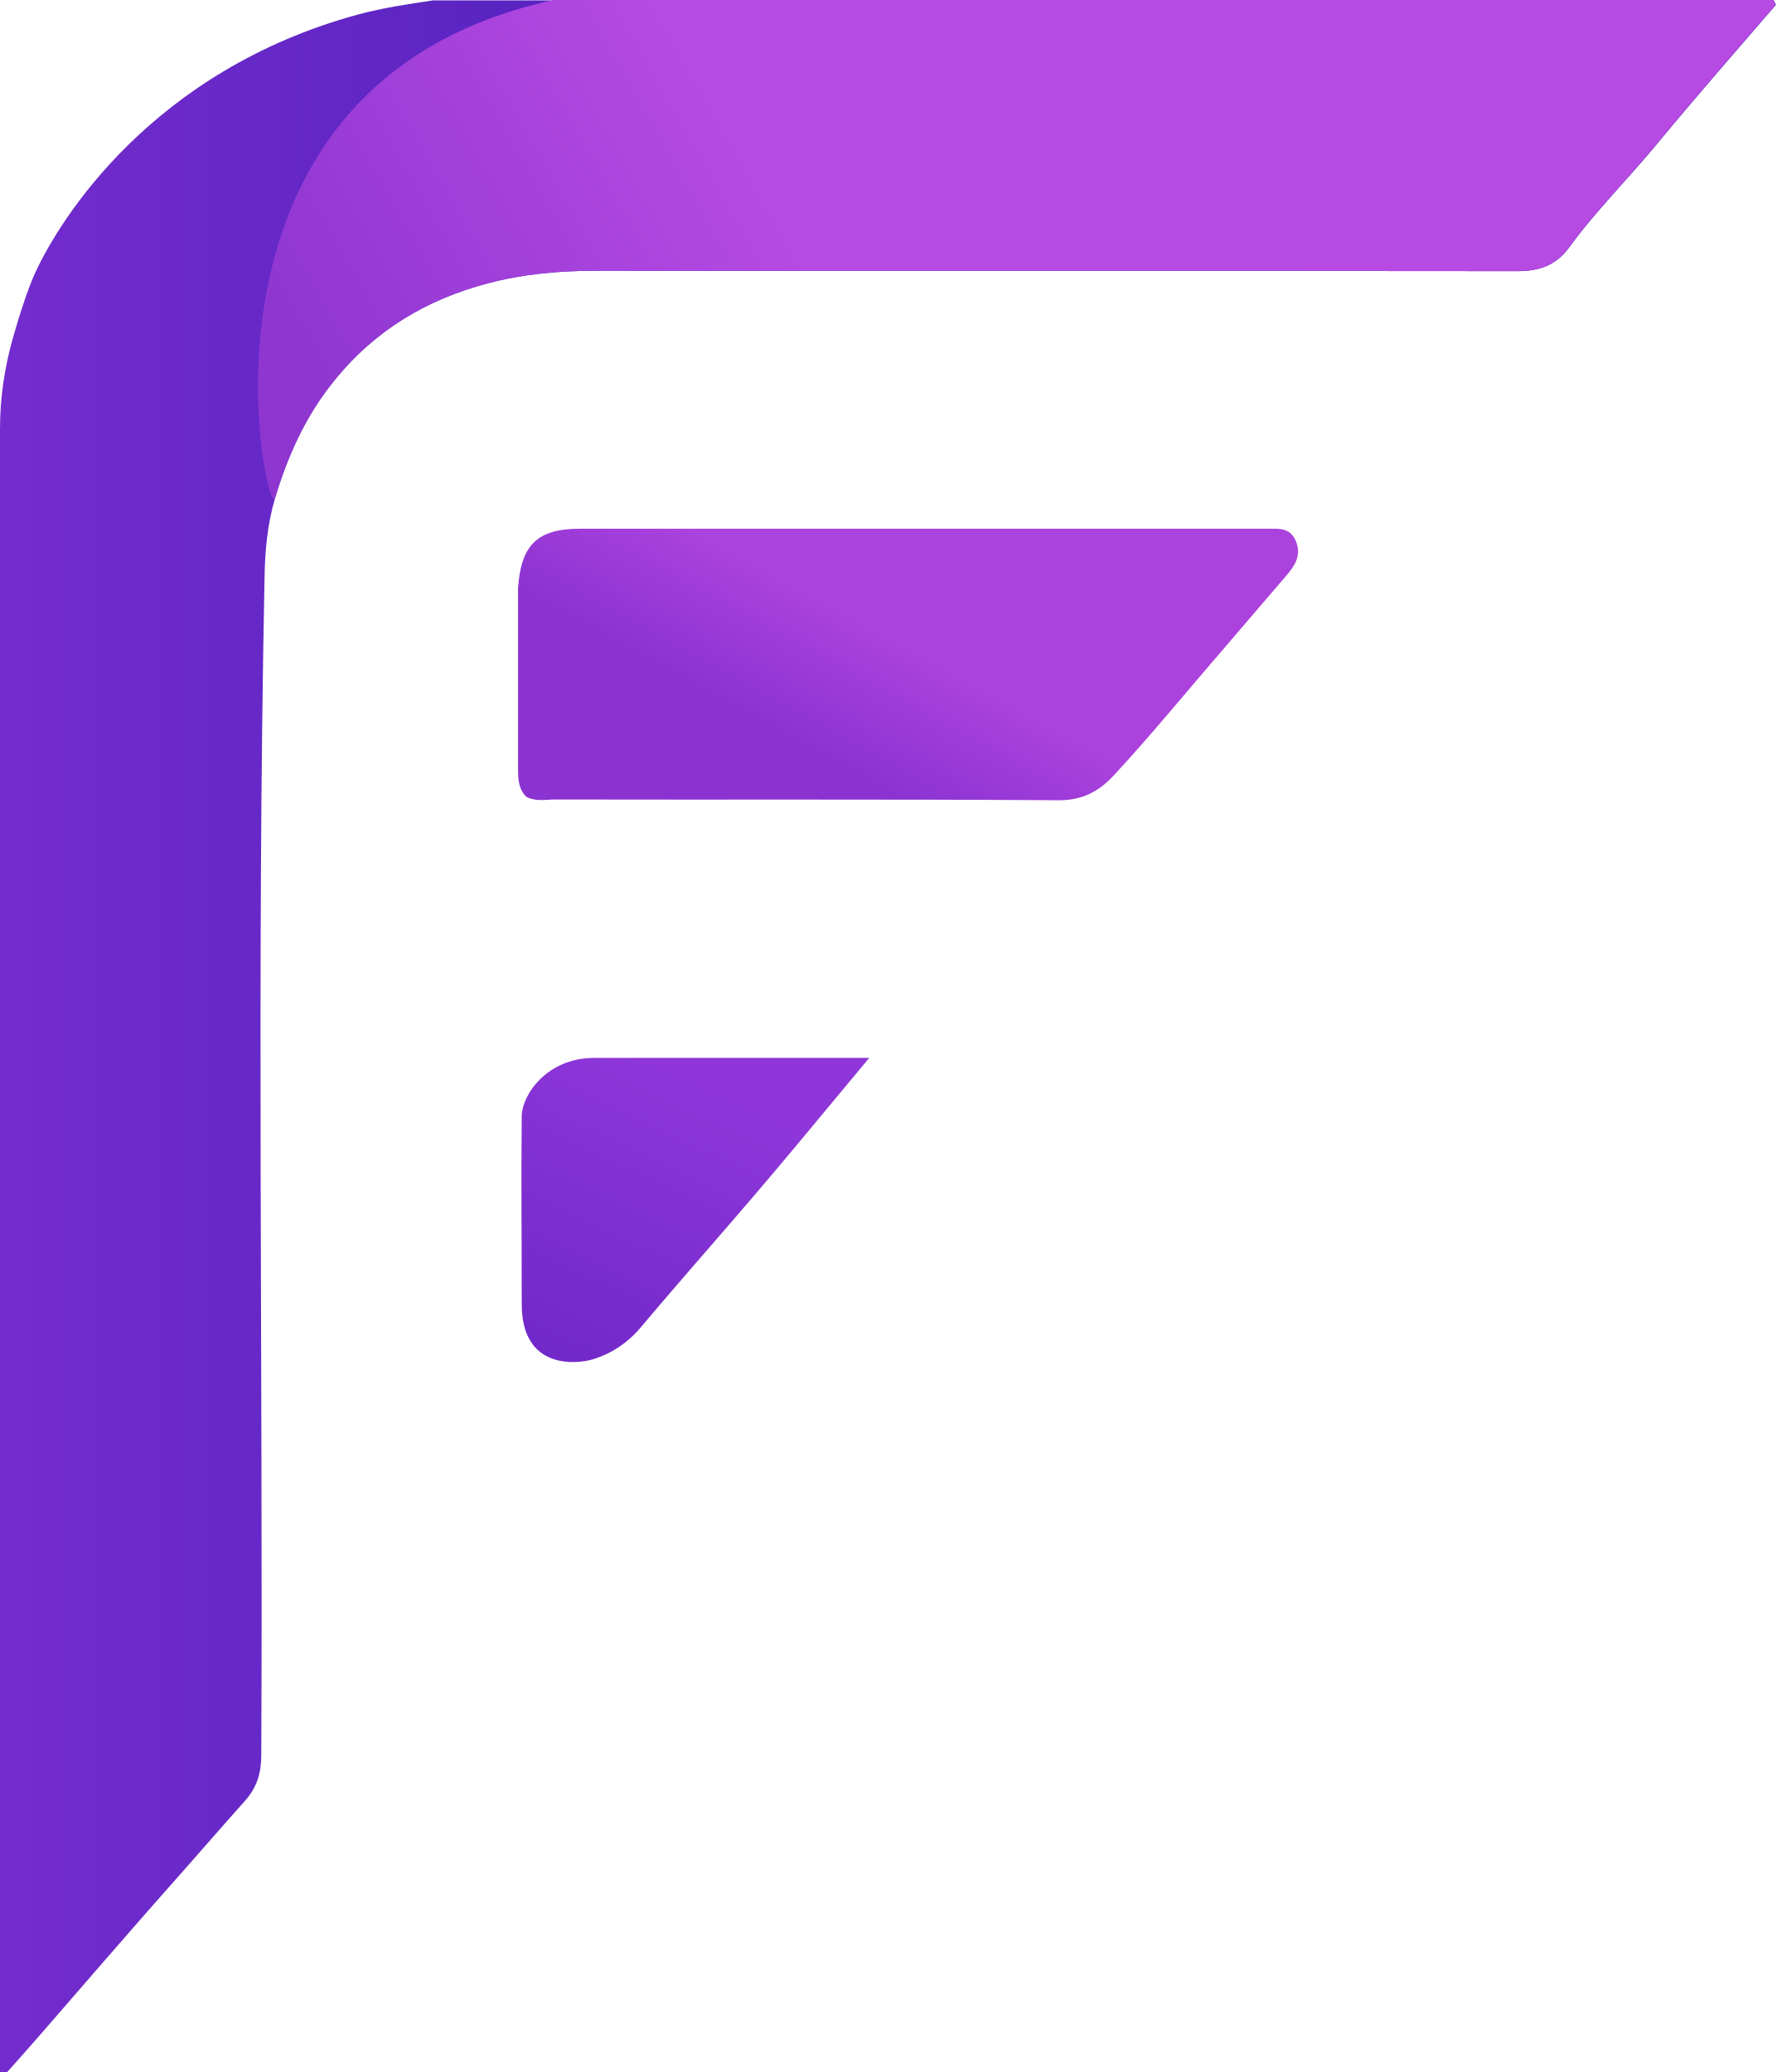
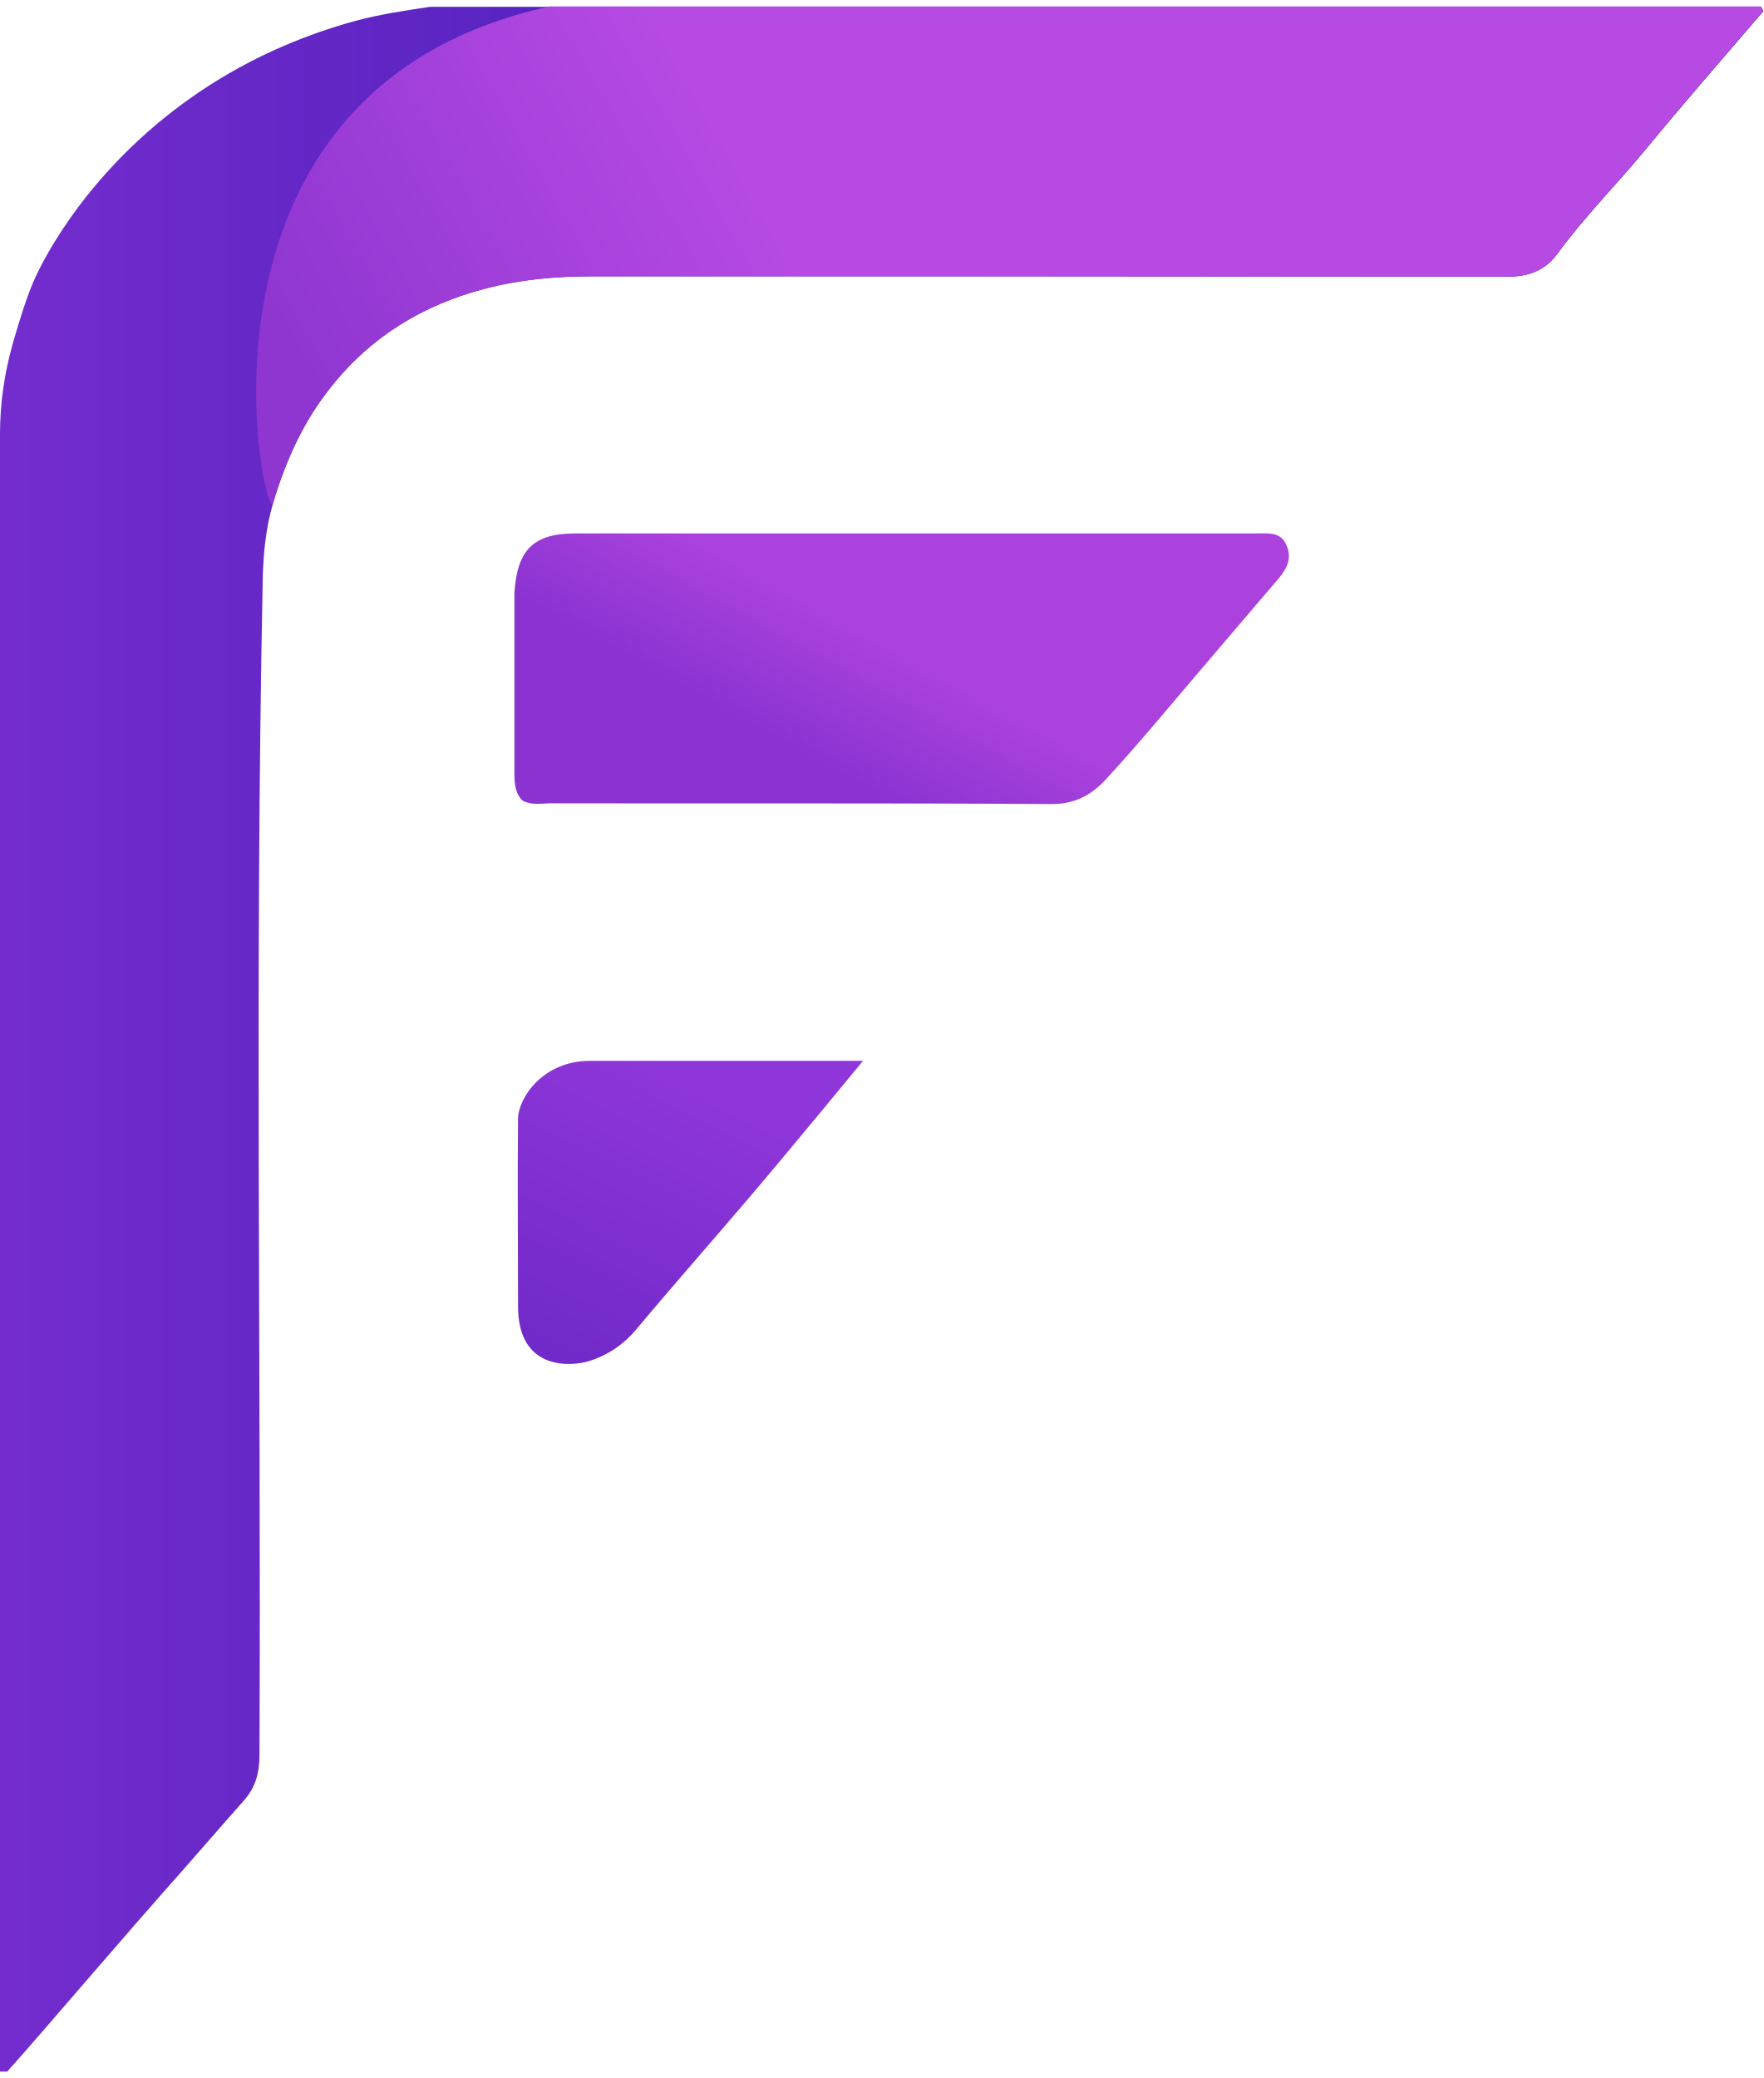
- <svg xmlns="http://www.w3.org/2000/svg" preserveAspectRatio="none" overflow="visible" style="display: block;" width="24" height="28" viewBox="0 0 24 28" fill="none">
-   <g id="Group 2 Copy 2">
-     <path id="Path" d="M24 0.065C23.457 0.695 22.909 1.32 22.381 1.96C21.99 2.43 21.559 2.859 21.198 3.354C21.026 3.584 20.801 3.664 20.518 3.664C16.36 3.659 12.203 3.659 8.046 3.659C7.557 3.659 7.063 3.704 6.593 3.829C5.776 4.044 5.067 4.459 4.514 5.149C4.128 5.624 3.888 6.164 3.717 6.734C3.614 7.079 3.58 7.444 3.575 7.819C3.468 13.118 3.556 18.412 3.531 23.711C3.531 23.956 3.477 24.151 3.306 24.341C2.944 24.746 2.592 25.155 2.23 25.561C1.766 26.085 1.017 26.95 0.558 27.48C0.406 27.655 0.254 27.825 0.098 28H0C0 20.601 0 13.198 0 5.799C0 5.384 0.059 4.979 0.171 4.579C0.259 4.269 0.372 3.914 0.47 3.699C0.802 2.969 2.049 0.955 4.842 0.195C5.175 0.105 5.522 0.055 5.854 0.005H23.971C23.985 0.03 23.985 0.035 24 0.065Z" fill="url(#paint0_linear_0_4)" />
-     <path id="Path_2" d="M23.997 0.065C23.454 0.695 22.907 1.32 22.378 1.96C21.987 2.43 21.557 2.859 21.195 3.354C21.024 3.584 20.799 3.664 20.515 3.664C16.358 3.659 12.2 3.659 8.043 3.659C7.554 3.659 7.06 3.704 6.59 3.829C5.774 4.044 5.064 4.459 4.512 5.149C4.125 5.624 3.886 6.164 3.714 6.734C3.612 7.074 2.277 1.125 7.485 0H23.968C23.983 0.03 23.983 0.035 23.997 0.065Z" fill="url(#paint1_linear_0_4)" />
-     <path id="Path_3" d="M7.114 10.769C7.011 10.669 7.001 10.534 7.001 10.399C7.001 9.599 7.001 8.799 7.001 8C7.001 7.985 7.001 7.965 7.001 7.95C7.04 7.365 7.26 7.145 7.837 7.145C10.934 7.145 14.03 7.145 17.125 7.145C17.272 7.145 17.429 7.125 17.507 7.3C17.59 7.48 17.517 7.62 17.404 7.755C16.861 8.39 16.318 9.019 15.78 9.654C15.546 9.929 15.306 10.204 15.061 10.469C14.851 10.699 14.621 10.819 14.294 10.814C12.019 10.799 9.75 10.809 7.476 10.804C7.358 10.809 7.231 10.829 7.114 10.769Z" fill="url(#paint2_linear_0_4)" />
-     <path id="Path_4" d="M11.747 14.296C10.993 15.206 10.477 15.824 10.196 16.151C9.688 16.746 9.169 17.331 8.665 17.931C8.484 18.146 8.269 18.291 8.005 18.371C7.805 18.431 7.051 18.521 7.051 17.626C7.051 16.776 7.042 15.931 7.051 15.081C7.056 14.791 7.394 14.296 8.029 14.296C9.135 14.296 10.245 14.296 11.351 14.296C11.396 14.296 11.528 14.296 11.747 14.296Z" fill="url(#paint3_linear_0_4)" />
+ <svg xmlns="http://www.w3.org/2000/svg" width="28" height="33" viewBox="0 0 28.129 32.947" fill="none" preserveAspectRatio="xMidYMid meet">
+   <g id="F">
+     <path d="M28.129 0.076C27.493 0.818 26.851 1.553 26.231 2.306C25.773 2.859 25.268 3.365 24.844 3.947C24.644 4.218 24.38 4.312 24.047 4.312C19.175 4.306 14.302 4.306 9.43 4.306C8.857 4.306 8.278 4.359 7.727 4.506C6.77 4.759 5.939 5.247 5.291 6.059C4.838 6.618 4.557 7.253 4.357 7.924C4.236 8.329 4.196 8.759 4.19 9.2C4.064 15.435 4.167 21.665 4.139 27.9C4.139 28.188 4.076 28.418 3.875 28.641C3.451 29.118 3.038 29.6 2.614 30.076C2.069 30.694 1.192 31.712 0.653 32.335C0.476 32.541 0.298 32.741 0.115 32.947H0C0 24.241 0 15.529 0 6.824C0 6.335 0.069 5.859 0.201 5.388C0.304 5.024 0.436 4.606 0.55 4.353C0.94 3.494 2.402 1.124 5.675 0.229C6.065 0.124 6.472 0.065 6.862 0.006H28.095C28.112 0.035 28.112 0.041 28.129 0.076Z" fill="url(#fm_mark_0)" />
+     <path d="M28.126 0.076C27.489 0.818 26.847 1.553 26.228 2.306C25.77 2.859 25.265 3.365 24.841 3.947C24.64 4.218 24.377 4.312 24.044 4.312C19.172 4.306 14.299 4.306 9.427 4.306C8.853 4.306 8.274 4.359 7.724 4.506C6.767 4.759 5.936 5.247 5.288 6.059C4.835 6.618 4.554 7.253 4.353 7.924C4.233 8.324 2.668 1.324 8.773 0H28.091C28.108 0.035 28.108 0.041 28.126 0.076Z" fill="url(#fm_mark_1)" />
+     <path d="M8.337 12.672C8.217 12.554 8.206 12.395 8.206 12.236C8.206 11.295 8.206 10.354 8.206 9.413C8.206 9.395 8.206 9.372 8.206 9.354C8.251 8.666 8.509 8.407 9.186 8.407C12.814 8.407 16.443 8.407 20.072 8.407C20.244 8.407 20.427 8.384 20.519 8.589C20.616 8.801 20.53 8.966 20.398 9.125C19.762 9.872 19.126 10.613 18.495 11.36C18.22 11.684 17.939 12.007 17.653 12.319C17.406 12.589 17.137 12.731 16.753 12.725C14.087 12.707 11.427 12.719 8.762 12.713C8.624 12.719 8.475 12.742 8.337 12.672Z" fill="url(#fm_mark_2)" />
+     <path d="M13.767 16.822C12.885 17.893 12.279 18.62 11.95 19.005C11.354 19.705 10.746 20.393 10.156 21.099C9.944 21.352 9.692 21.522 9.382 21.616C9.147 21.687 8.264 21.793 8.264 20.74C8.264 19.74 8.253 18.746 8.264 17.746C8.27 17.405 8.666 16.822 9.411 16.822C10.706 16.822 12.008 16.822 13.303 16.822C13.357 16.822 13.511 16.822 13.767 16.822Z" fill="url(#fm_mark_3)" />
  </g>
  <defs>
-     <linearGradient id="paint0_linear_0_4" x1="0" y1="14.002" x2="24" y2="14.002" gradientUnits="userSpaceOnUse">
+     <linearGradient id="fm_mark_0" x1="0" y1="16.477" x2="28.129" y2="16.477" gradientUnits="userSpaceOnUse">
      <stop stop-color="#742CCE" />
      <stop offset="1" stop-color="#1811A2" />
    </linearGradient>
-     <linearGradient id="paint1_linear_0_4" x1="10.701" y1="3.281" x2="5.052" y2="6.484" gradientUnits="userSpaceOnUse">
+     <linearGradient id="fm_mark_1" x1="12.541" y1="3.861" x2="5.909" y2="7.607" gradientUnits="userSpaceOnUse">
      <stop stop-color="#B64AE3" />
      <stop offset="1" stop-color="#8F36D1" />
    </linearGradient>
-     <linearGradient id="paint2_linear_0_4" x1="12.272" y1="8.766" x2="11.384" y2="10.388" gradientUnits="userSpaceOnUse">
+     <linearGradient id="fm_mark_2" x1="14.383" y1="10.315" x2="13.336" y2="12.22" gradientUnits="userSpaceOnUse">
      <stop stop-color="#AB42DD" />
      <stop offset="1" stop-color="#8A33D1" />
    </linearGradient>
-     <linearGradient id="paint3_linear_0_4" x1="9.815" y1="14.846" x2="8.064" y2="18.464" gradientUnits="userSpaceOnUse">
+     <linearGradient id="fm_mark_3" x1="11.504" y1="17.469" x2="9.438" y2="21.72" gradientUnits="userSpaceOnUse">
      <stop stop-color="#8E36D9" />
      <stop offset="1" stop-color="#7229C9" />
    </linearGradient>
  </defs>
</svg>
